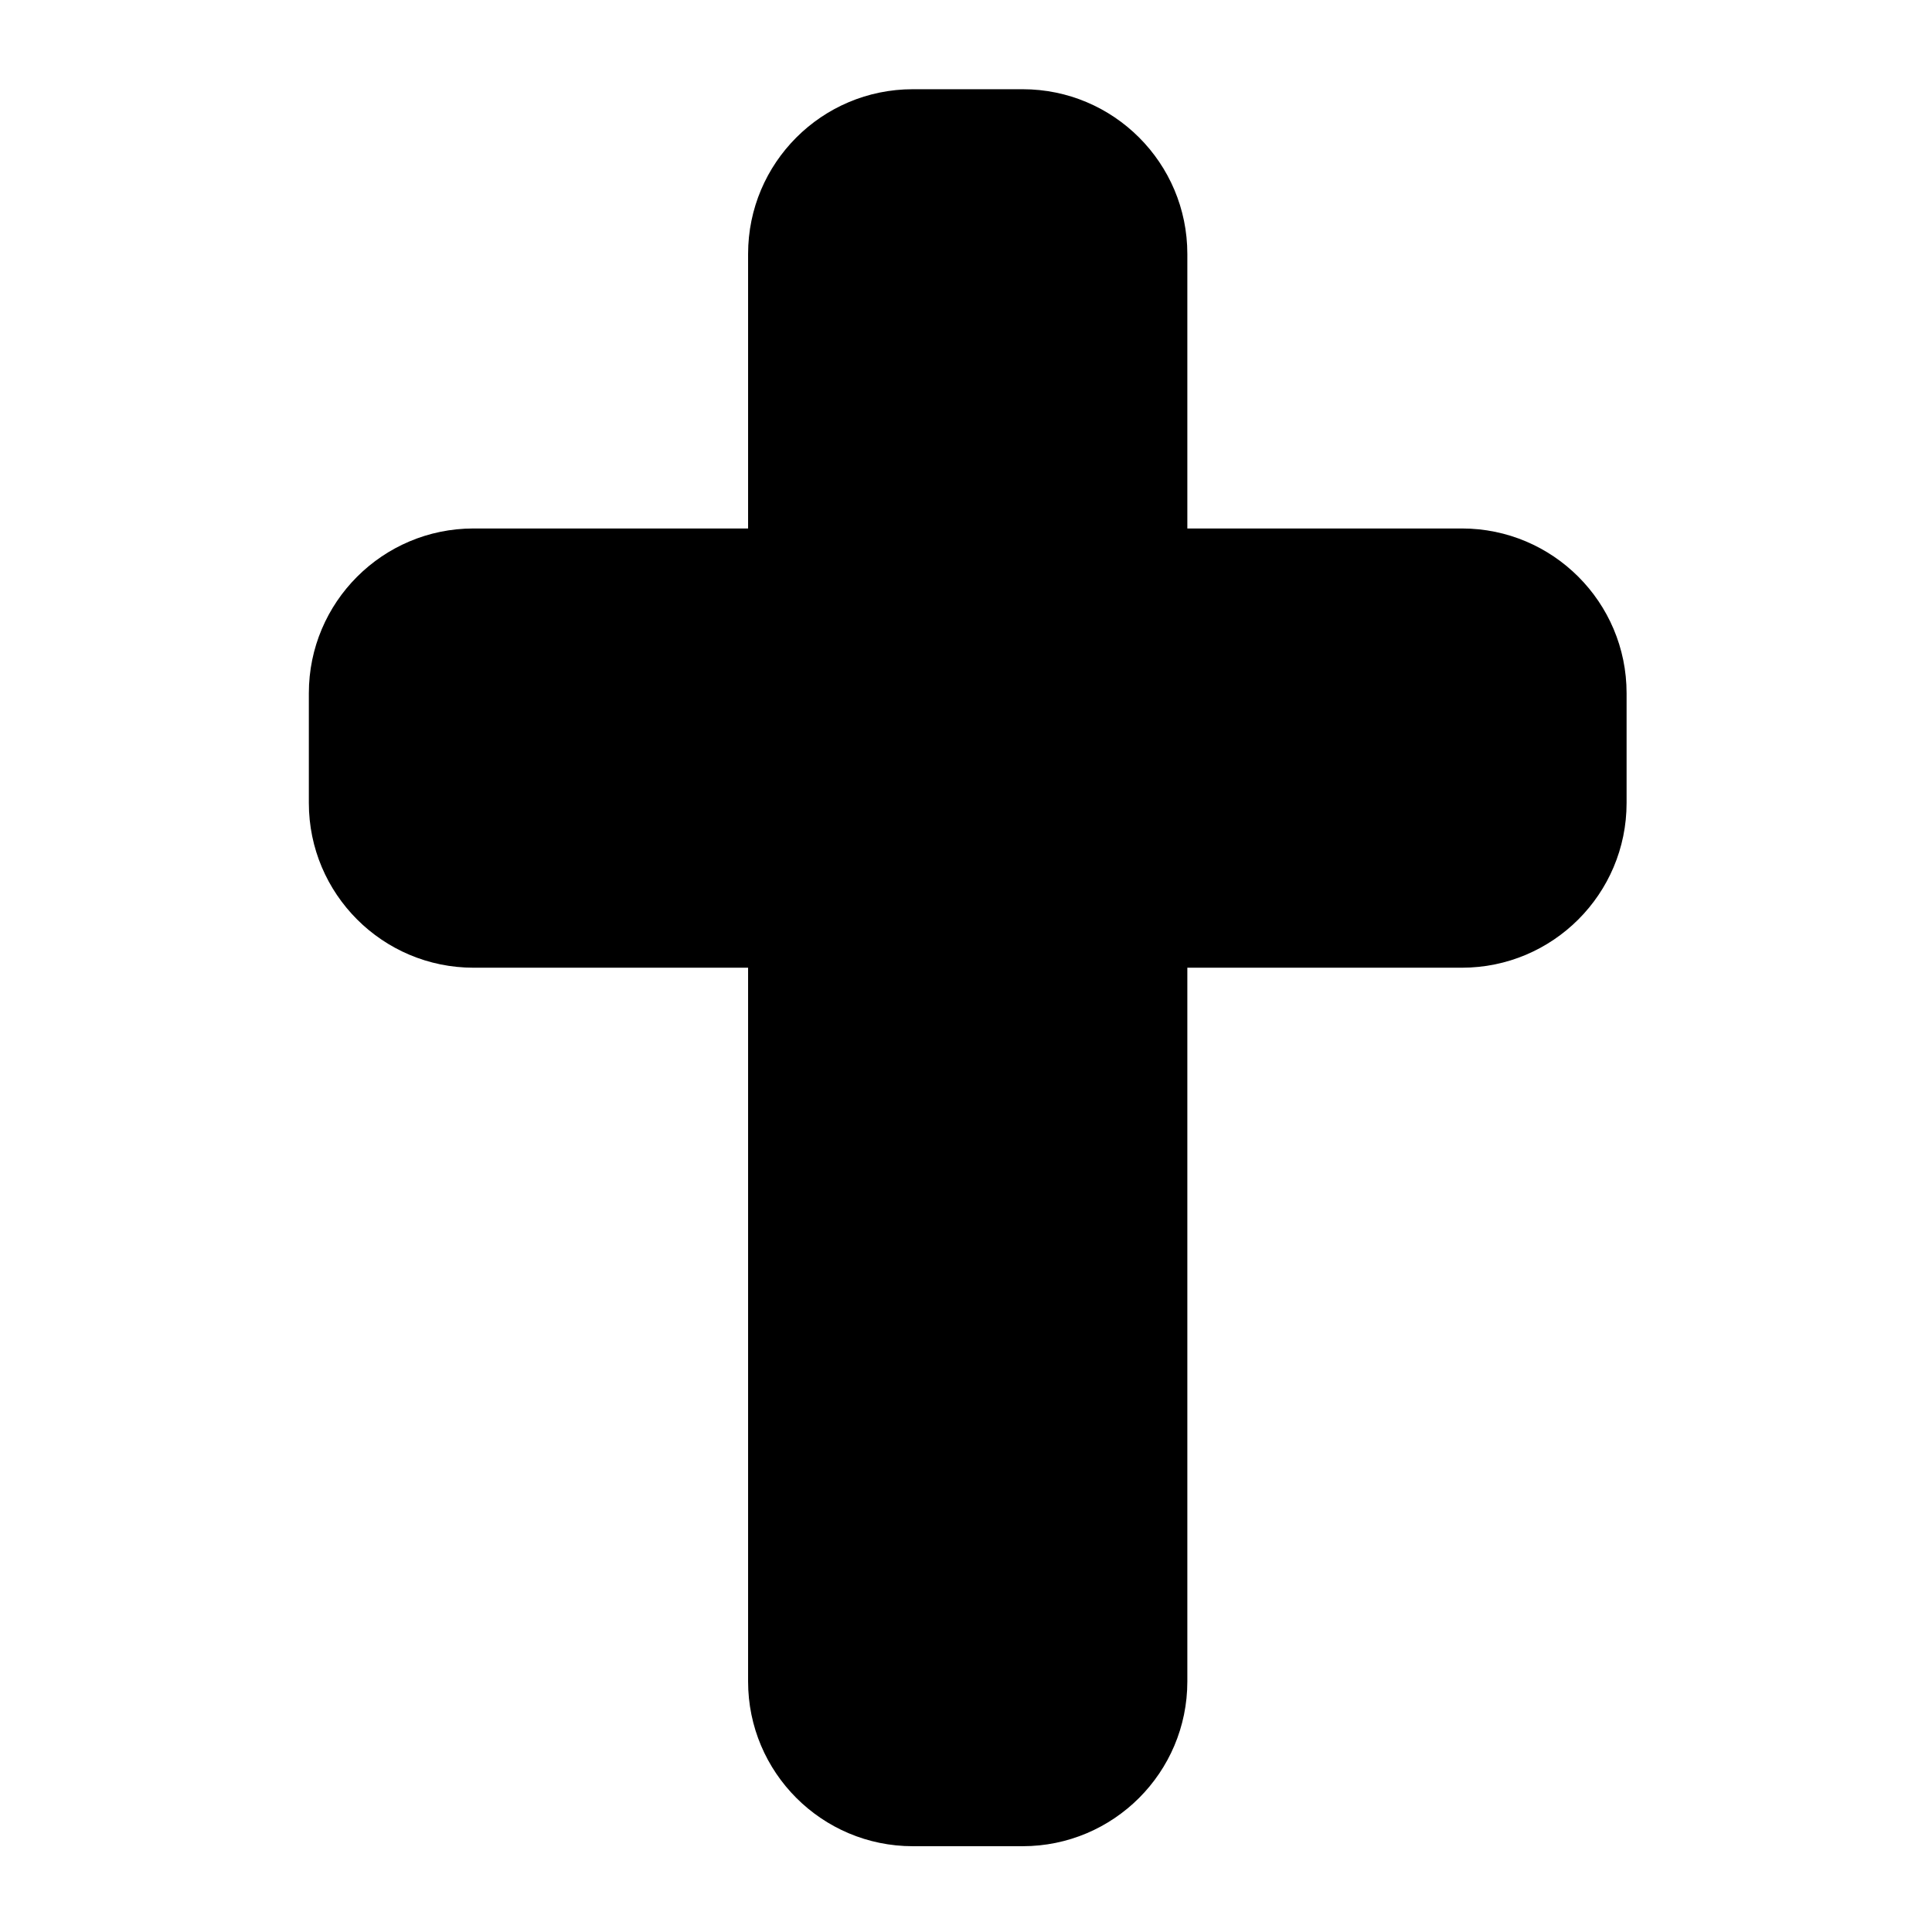
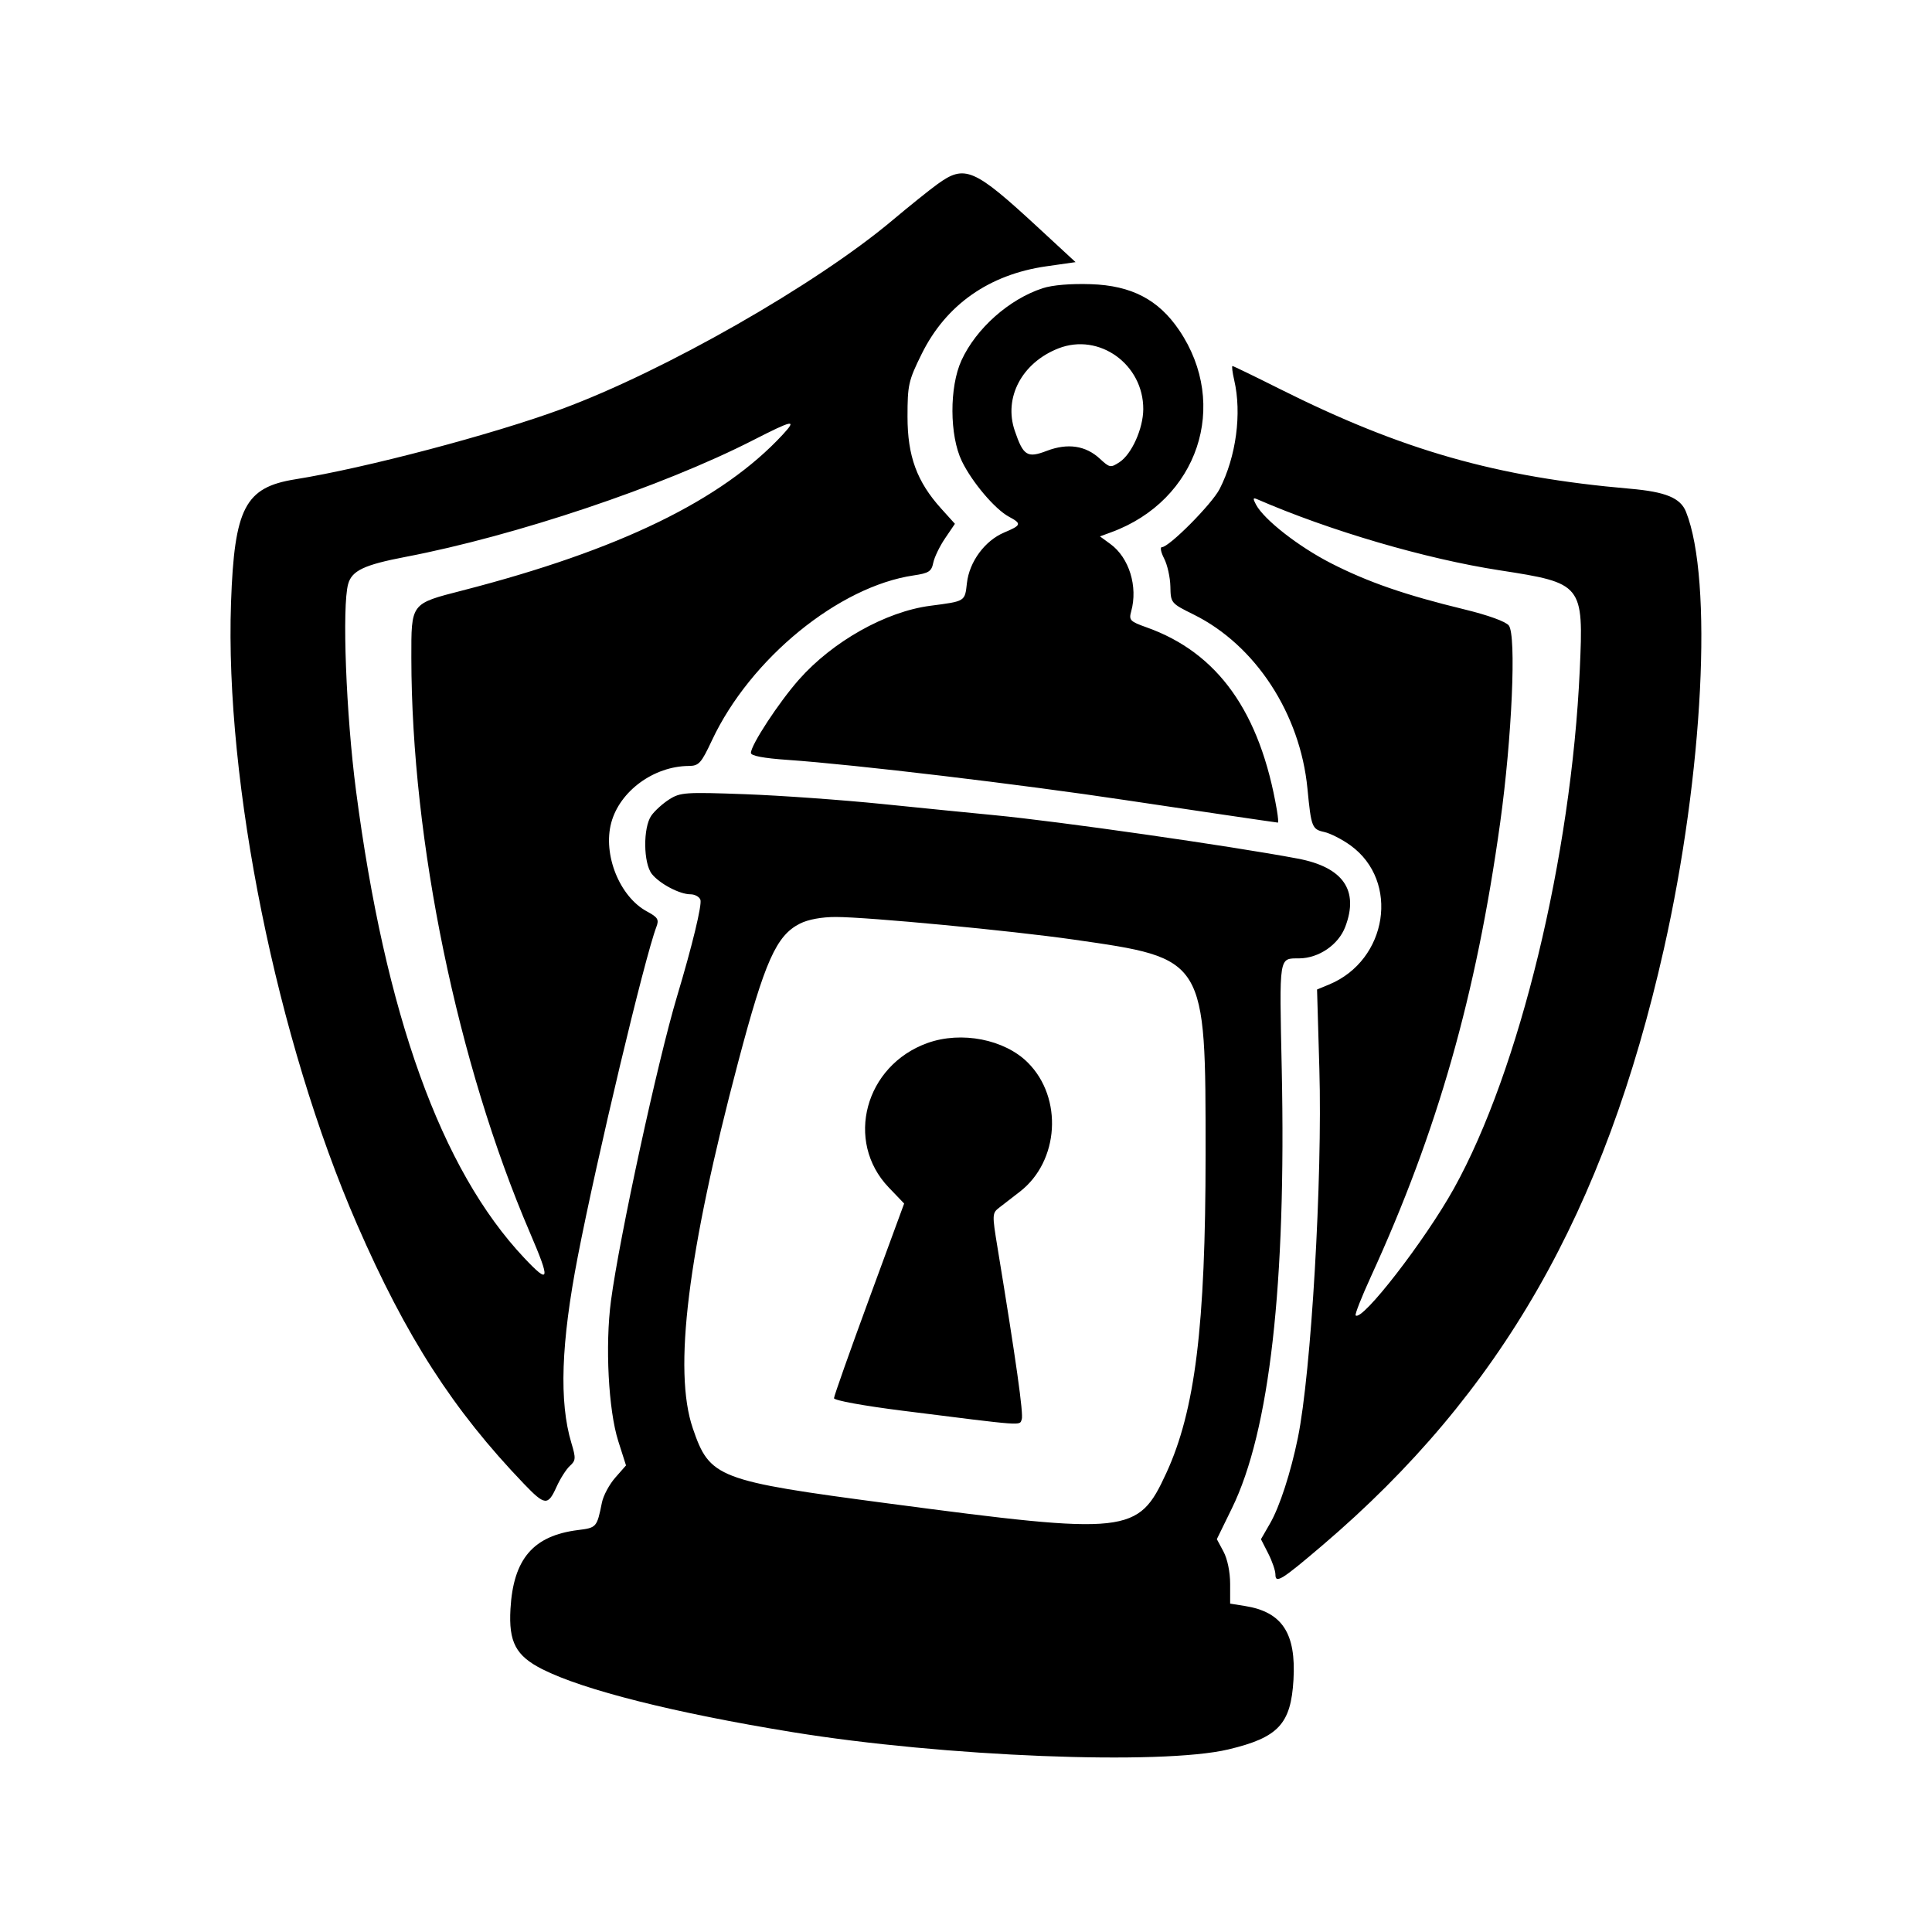
- <svg xmlns="http://www.w3.org/2000/svg" width="100%" viewBox="-90 -26 563 563">
-   <path d="M176 0c-26.5 0-48 21.5-48 48l0 80-80 0c-26.5 0-48 21.5-48 48l0 32c0 26.5 21.5 48 48 48l80 0 0 208c0 26.5 21.5 48 48 48l32 0c26.5 0 48-21.5 48-48l0-208 80 0c26.5 0 48-21.5 48-48l0-32c0-26.5-21.5-48-48-48l-80 0 0-80c0-26.5-21.5-48-48-48L176 0z" />
+ <svg xmlns="http://www.w3.org/2000/svg" viewBox="0 0 512 512">
+   <path fill="#000000" fill-rule="evenodd" d="M 248.400 48.828 C 246.255 50.384, 240.900 54.685, 236.500 58.385 C 216.244 75.422, 176.050 98.358, 148.880 108.385 C 130.561 115.146, 96.853 124.037, 78.210 127.027 C 64.935 129.156, 62.105 134.600, 61.225 159.699 C 59.553 207.432, 73.398 275.749, 94.617 324.467 C 107.615 354.308, 120.050 373.637, 138.867 393.250 C 144.404 399.020, 145.204 399.092, 147.487 394.030 C 148.471 391.846, 150.064 389.347, 151.025 388.477 C 152.600 387.052, 152.639 386.452, 151.425 382.419 C 148.141 371.506, 148.675 355.938, 153.121 333 C 158.228 306.655, 170.805 253.903, 173.955 245.617 C 174.691 243.683, 174.327 243.093, 171.451 241.543 C 164.199 237.638, 159.708 226.468, 161.991 218.017 C 164.252 209.652, 173.240 203.064, 182.500 202.986 C 185.219 202.963, 185.800 202.323, 188.698 196.149 C 198.843 174.546, 222.272 155.406, 242.145 152.487 C 246.134 151.901, 246.864 151.430, 247.320 149.152 C 247.611 147.694, 249.023 144.771, 250.458 142.657 L 253.065 138.815 249.418 134.777 C 242.984 127.655, 240.500 120.880, 240.500 110.448 C 240.500 101.996, 240.750 100.890, 244.266 93.776 C 250.692 80.774, 262.111 72.747, 277.266 70.578 L 285.033 69.467 275.266 60.439 C 258.071 44.544, 255.713 43.525, 248.400 48.828 Z M 276.324 76.382 C 267.415 79.290, 258.680 87.049, 254.801 95.500 C 251.565 102.550, 251.614 115.432, 254.902 122.216 C 257.599 127.779, 263.684 134.958, 267.379 136.935 C 270.820 138.777, 270.695 139.200, 266.149 141.108 C 261.009 143.265, 256.884 148.851, 256.245 154.520 C 255.691 159.437, 255.881 159.319, 246.539 160.538 C 234.728 162.080, 220.667 169.983, 211.729 180.102 C 206.386 186.152, 199 197.427, 199 199.534 C 199 200.302, 202.351 200.937, 208.750 201.380 C 226.418 202.604, 270.472 207.853, 298.500 212.074 C 312.610 214.199, 338.364 218, 338.653 218 C 338.816 218, 338.701 216.537, 338.397 214.750 C 333.963 188.700, 322.751 172.966, 303.834 166.247 C 299.473 164.699, 299.132 164.344, 299.775 162.028 C 301.600 155.451, 299.247 147.808, 294.278 144.178 L 291.500 142.149 294.500 141.048 C 317.449 132.626, 325.937 107.339, 312.480 87.486 C 306.997 79.396, 299.858 75.675, 289.125 75.312 C 283.771 75.130, 278.916 75.536, 276.324 76.382 Z M 280.500 92.326 C 270.831 96.110, 265.924 105.356, 268.920 114.147 C 271.186 120.799, 272.233 121.458, 277.395 119.487 C 282.946 117.367, 287.705 118.071, 291.481 121.570 C 294.077 123.976, 294.323 124.018, 296.687 122.470 C 299.905 120.361, 302.950 113.581, 302.978 108.462 C 303.043 96.548, 291.284 88.106, 280.500 92.326 Z M 327.081 100.750 C 329.128 109.564, 327.592 121.026, 323.218 129.582 C 321.178 133.572, 309.837 145, 307.917 145 C 307.385 145, 307.652 146.360, 308.511 148.022 C 309.371 149.684, 310.114 153.025, 310.162 155.446 C 310.250 159.816, 310.297 159.872, 316.375 162.883 C 332.708 170.974, 344.573 189.143, 346.489 209 C 347.474 219.200, 347.696 219.774, 350.941 220.487 C 352.560 220.843, 355.698 222.447, 357.915 224.053 C 370.996 233.529, 367.755 254.474, 352.212 260.912 L 349.032 262.229 349.646 283.365 C 350.486 312.279, 347.479 363.826, 343.948 381.044 C 342.054 390.281, 339.124 399.301, 336.589 403.704 L 334.168 407.908 336.084 411.665 C 337.138 413.732, 338 416.244, 338 417.247 C 338 419.773, 339.628 418.763, 350.500 409.492 C 397.760 369.192, 425.250 321.171, 440.944 251.500 C 451.409 205.046, 454.008 153.649, 446.804 135.627 C 445.334 131.950, 441.421 130.337, 431.982 129.517 C 396.508 126.438, 371.560 119.322, 338.983 102.991 C 332.409 99.696, 326.846 97, 326.621 97 C 326.395 97, 326.602 98.688, 327.081 100.750 Z M 199.500 116.694 C 175.457 128.965, 136.621 142.001, 107.500 147.575 C 96.514 149.679, 93.259 151.215, 92.264 154.768 C 90.616 160.659, 91.703 189.284, 94.344 209.513 C 102.089 268.852, 116.888 309.984, 138.891 333.329 C 145.695 340.549, 145.939 339.485, 140.423 326.637 C 121.234 281.935, 109.062 222.942, 109.012 174.405 C 108.997 159.730, 108.767 160.034, 122.554 156.484 C 164.145 145.772, 191.387 132.514, 207.437 115.173 C 211.291 111.009, 210.248 111.209, 199.500 116.694 Z M 332.856 133.731 C 334.995 137.728, 344.124 144.861, 352.740 149.267 C 362.507 154.262, 372.377 157.680, 388 161.475 C 394.360 163.021, 399.033 164.711, 399.852 165.763 C 401.879 168.369, 400.691 195.492, 397.564 218 C 391.195 263.831, 380.945 299.827, 363.304 338.319 C 360.829 343.719, 359.011 348.344, 359.262 348.596 C 360.961 350.294, 377.658 328.721, 385.325 314.922 C 402.669 283.705, 416.417 227.010, 418.658 177.459 C 419.681 154.840, 419.435 154.535, 397.426 151.137 C 377.769 148.103, 352.413 140.670, 333.134 132.291 C 332.046 131.818, 331.989 132.111, 332.856 133.731 Z M 177.367 211.839 C 175.643 212.933, 173.506 214.867, 172.617 216.137 C 170.382 219.328, 170.477 228.796, 172.772 231.642 C 174.864 234.236, 180.132 237, 182.982 237 C 184.126 237, 185.309 237.643, 185.611 238.429 C 186.095 239.690, 183.472 250.553, 179.437 264 C 174.324 281.037, 164.158 327.861, 161.916 344.697 C 160.342 356.520, 161.236 373.723, 163.851 381.925 L 165.899 388.351 163.045 391.601 C 161.476 393.389, 159.890 396.347, 159.521 398.176 C 158.193 404.760, 158.100 404.867, 153.200 405.479 C 141.311 406.962, 136.031 413.125, 135.278 426.395 C 134.779 435.184, 136.688 438.795, 143.721 442.359 C 154.589 447.866, 178.791 453.955, 210 459.034 C 250.062 465.554, 307.788 467.842, 325.538 463.613 C 338.775 460.459, 342.105 456.896, 342.785 445.158 C 343.499 432.814, 339.796 427.182, 329.926 425.604 L 326 424.976 326 419.723 C 326 416.614, 325.280 413.127, 324.237 411.181 L 322.473 407.893 326.487 399.681 C 336.479 379.232, 340.876 340.449, 339.675 283.341 C 339.034 252.853, 338.847 254.034, 344.332 253.978 C 349.507 253.926, 354.691 250.376, 356.497 245.647 C 360.206 235.936, 355.948 229.810, 343.913 227.538 C 326.192 224.193, 280.439 217.645, 263.500 216.029 C 258 215.505, 244.725 214.180, 234 213.085 C 223.275 211.990, 206.850 210.814, 197.500 210.472 C 181.645 209.892, 180.289 209.984, 177.367 211.839 Z M 212.020 244.752 C 205.720 247.917, 202.710 254.659, 195.605 281.521 C 182.222 332.117, 178.375 363.183, 183.595 378.500 C 188.086 391.677, 190.053 392.432, 235.500 398.441 C 299.146 406.857, 301.608 406.588, 309.068 390.408 C 316.726 373.799, 319.483 351.476, 319.493 306 C 319.504 253.731, 319.694 254.041, 284.500 248.997 C 267.934 246.622, 230.024 243.020, 221.500 243.010 C 217.769 243.006, 214.184 243.664, 212.020 244.752 Z M 245.825 276.400 C 229.218 282.331, 223.805 302.456, 235.526 314.689 L 239.607 318.948 230.321 344.224 C 225.213 358.126, 221.026 369.964, 221.017 370.532 C 221.007 371.121, 228.822 372.548, 239.250 373.862 C 271.978 377.984, 270.121 377.848, 270.769 376.159 C 271.283 374.819, 269.274 360.568, 264.334 330.517 C 262.908 321.840, 262.925 321.482, 264.829 320.017 C 265.913 319.183, 268.369 317.284, 270.287 315.798 C 280.707 307.722, 281.740 290.954, 272.393 281.607 C 266.224 275.437, 254.793 273.197, 245.825 276.400 Z" />
</svg>
